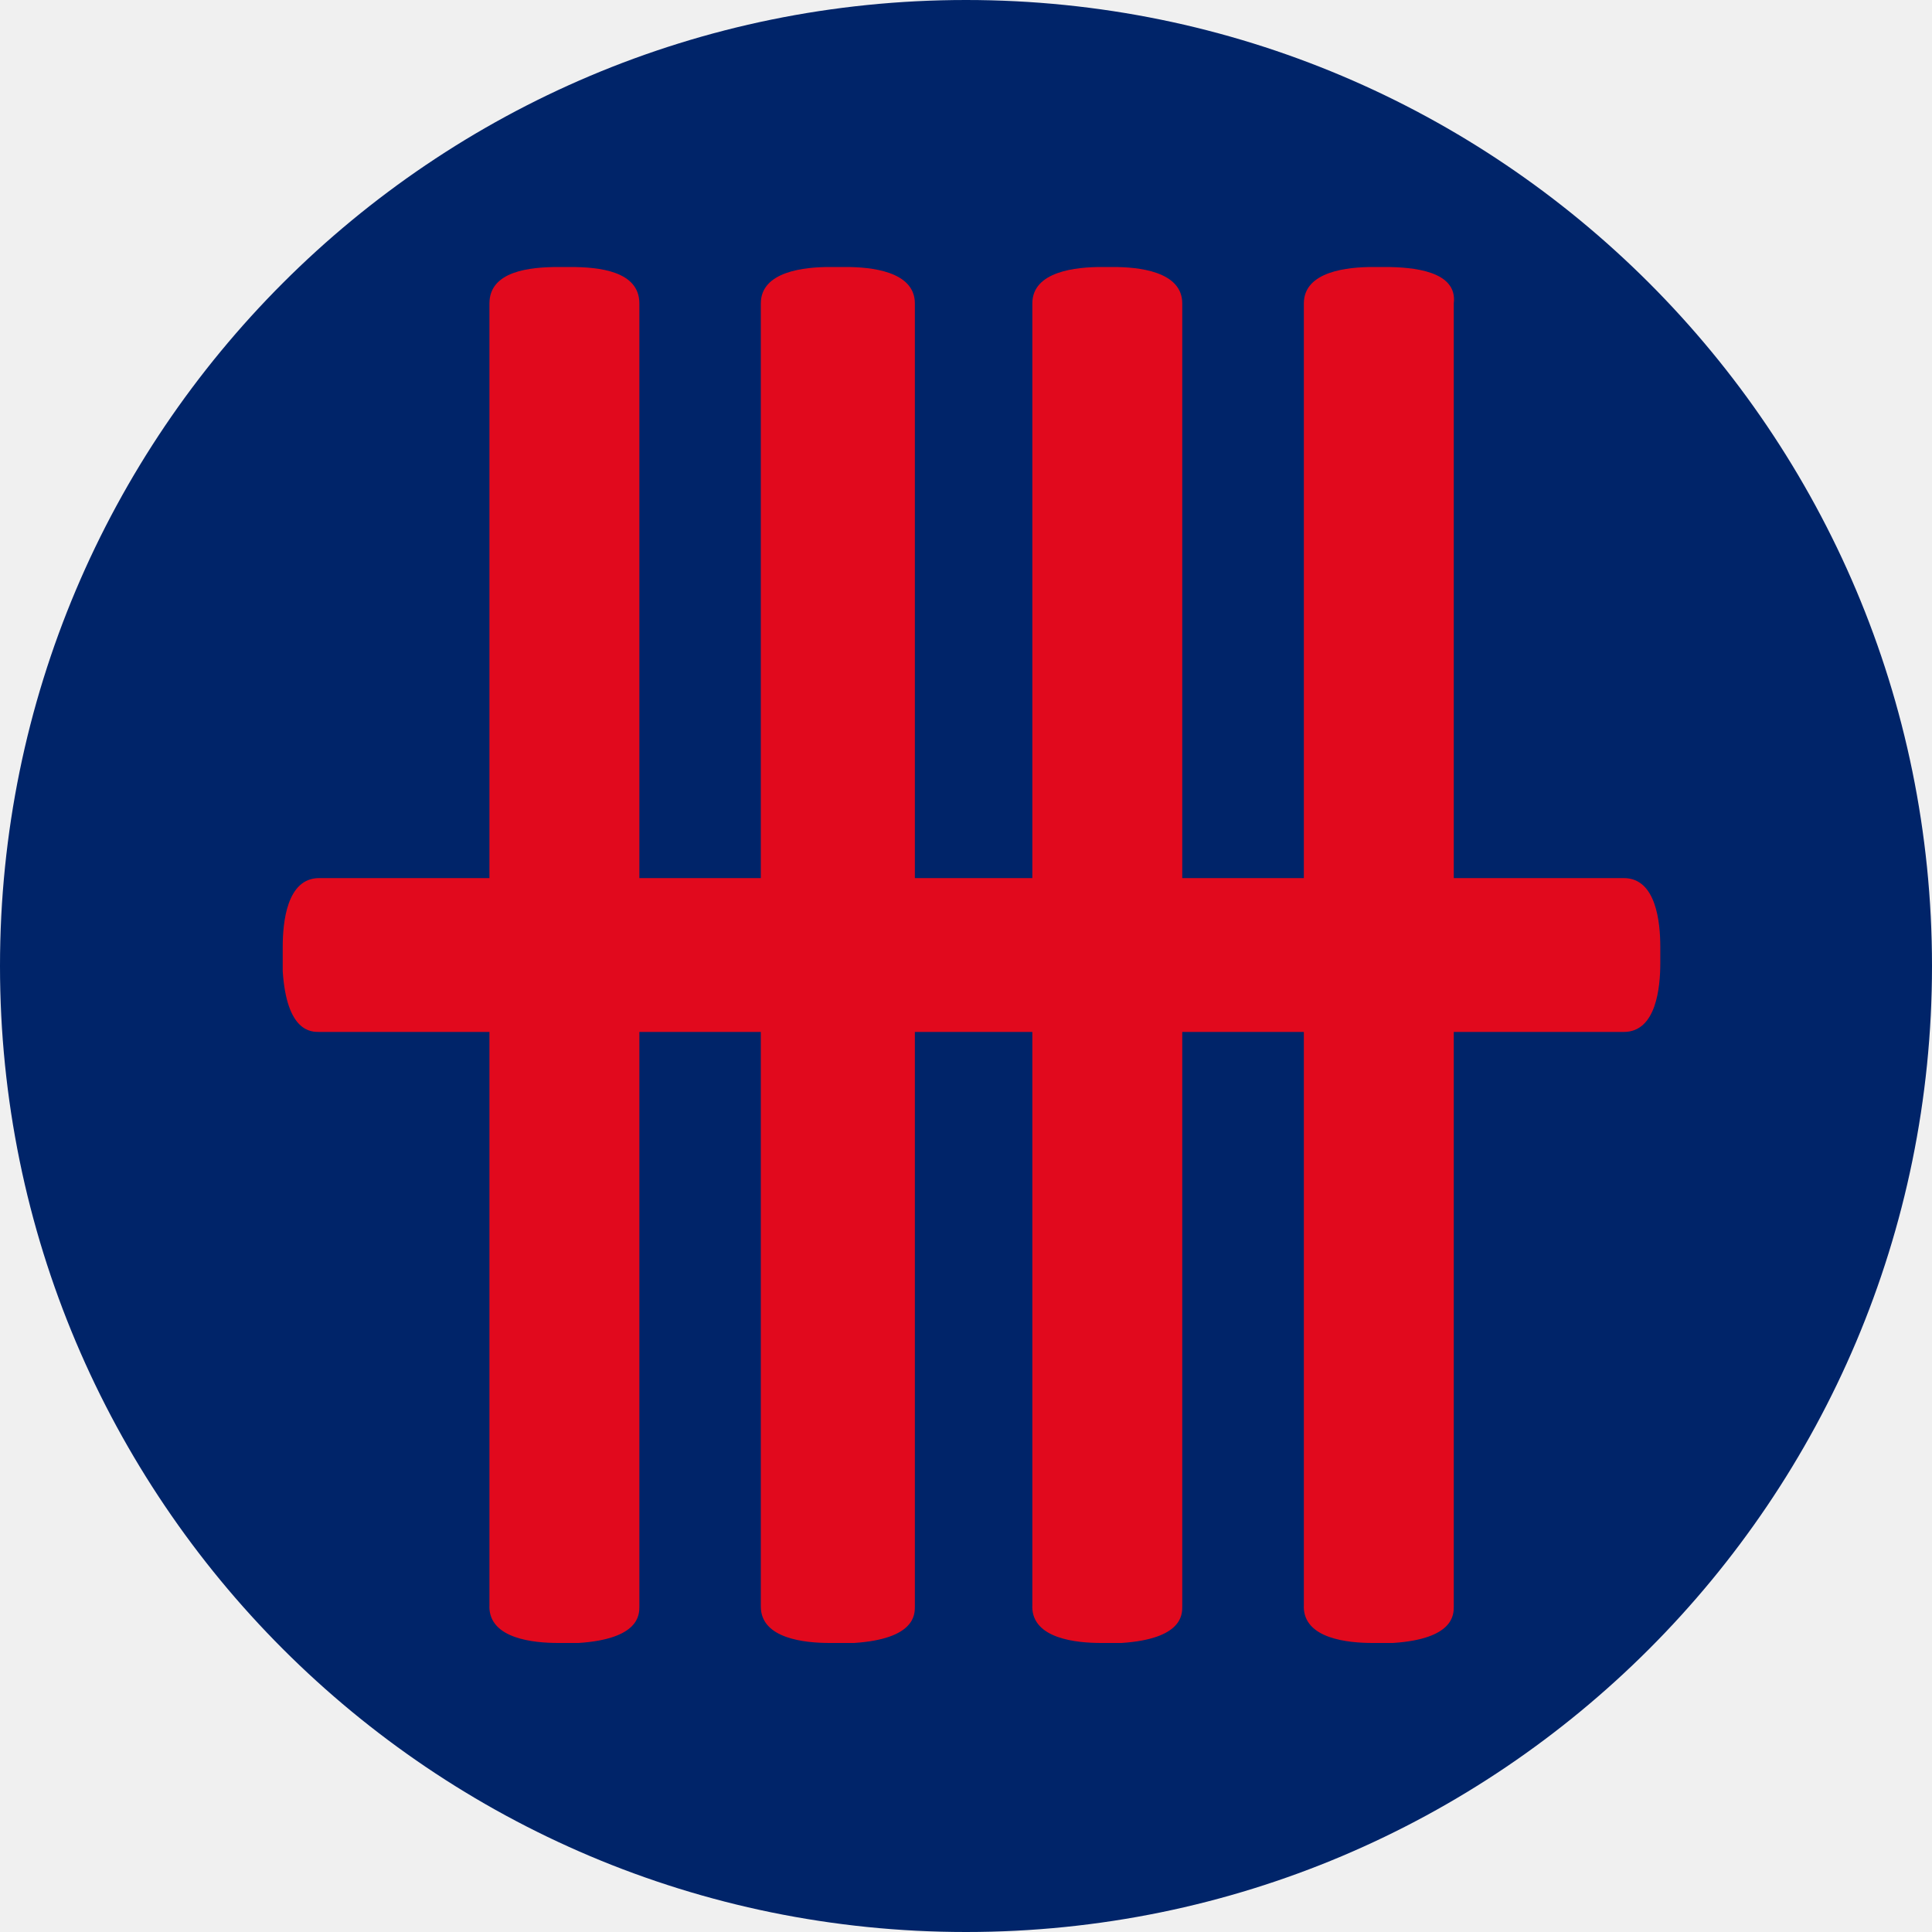
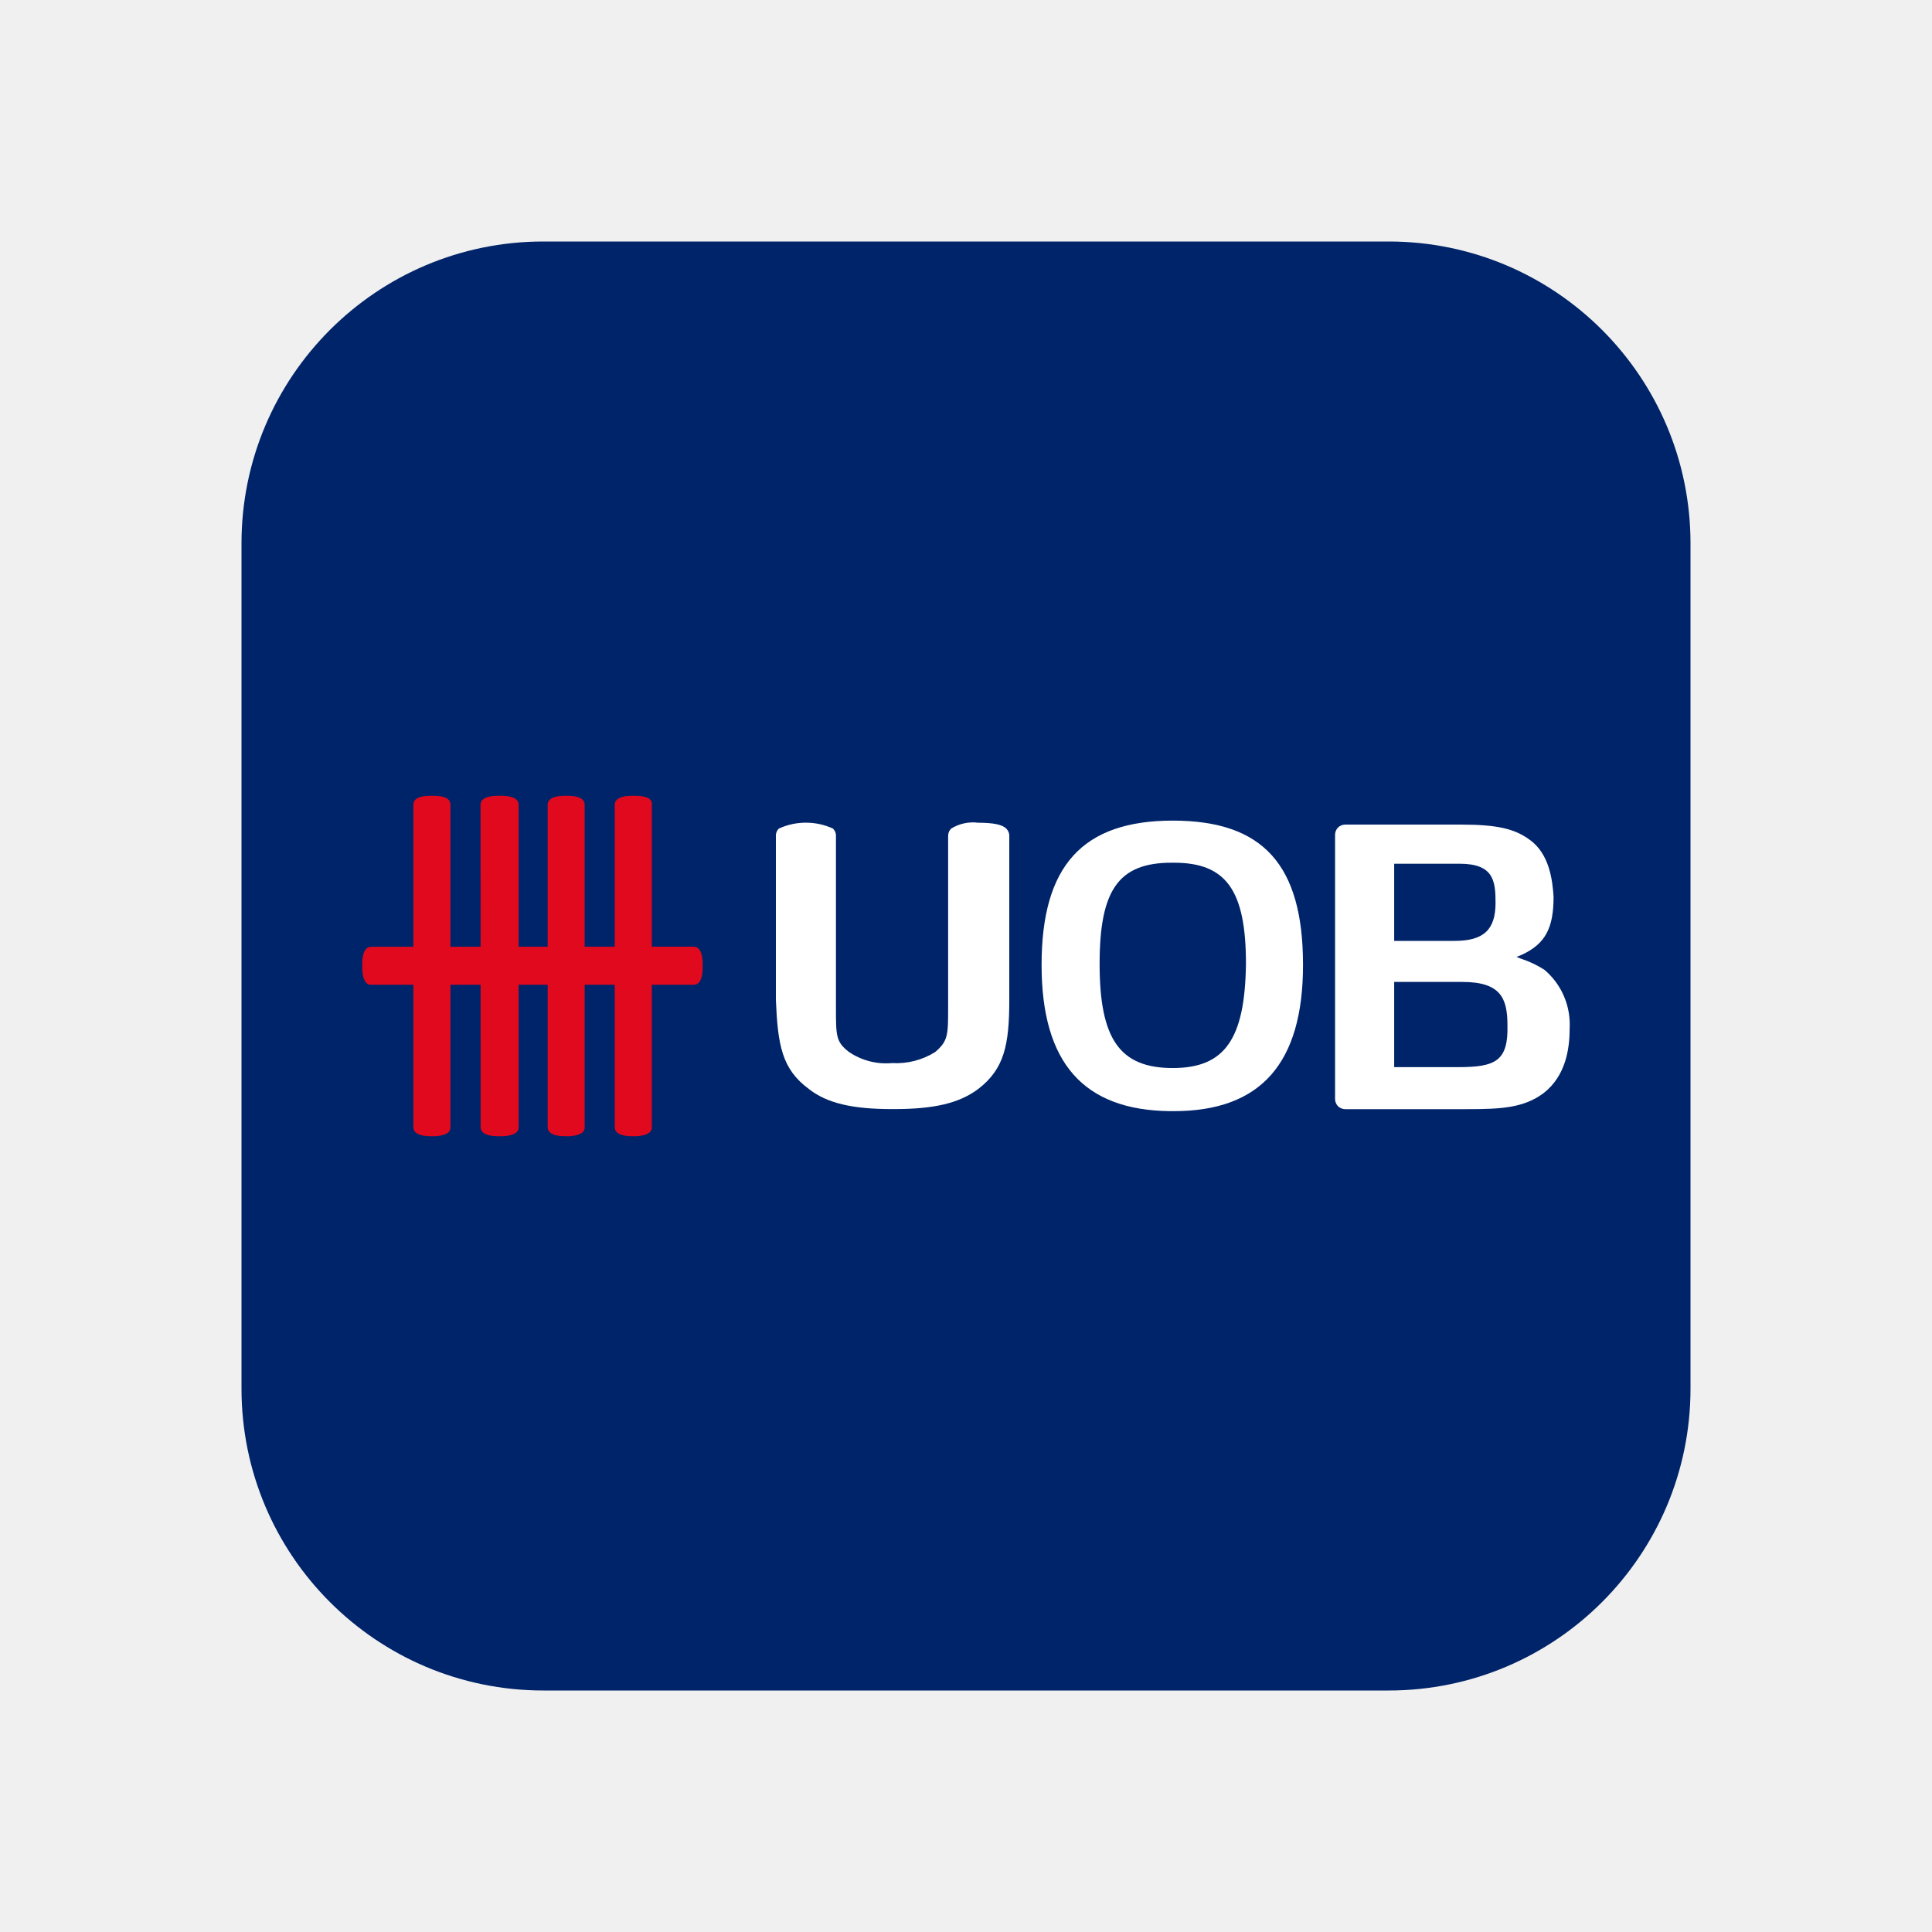
- <svg xmlns="http://www.w3.org/2000/svg" width="30" height="30" fill="none">
-   <circle cx="15" cy="15" r="15" fill="#002469" />
-   <g fill="#e1091d">
-     <path d="M20.245 24.946c0 .503.692.566 1.07.566h.315c.944-.062.944-.44.944-.566V4.712c.062-.504-.63-.566-1.07-.566h-.186c-.38 0-1.072.062-1.072.566v20.234zm-12.646 0c0 .503.692.566 1.07.566h.315c.944-.062.944-.44.944-.566V4.712c0-.504-.63-.566-1.07-.566h-.186c-.443 0-1.072.062-1.072.566v20.234zm4.215 0c0 .503.692.566 1.07.566h.378c.944-.062.944-.44.944-.566V4.712c0-.504-.692-.566-1.07-.566h-.252c-.378 0-1.07.062-1.07.566v20.234zm4.215 0c0 .503.692.566 1.07.566h.315c.944-.062.944-.44.944-.566V4.712c0-.504-.692-.566-1.07-.566h-.186c-.38 0-1.072.062-1.072.566v20.234z" />
-     <path d="M4.956 13.635c-.504 0-.566.691-.566 1.069v.377c.062.943.44.943.566.943h20.259c.503 0 .566-.691.566-1.069v-.251c0-.377-.062-1.069-.566-1.069H4.956z" />
-   </g>
+ <svg xmlns="http://www.w3.org/2000/svg" width="32" height="32" viewBox="0 0 32 32" fill="none">
+   <path d="M23 4H9C6.239 4 4 6.239 4 9V23C4 25.761 6.239 28 9 28H23C25.761 28 28 25.761 28 23V9C28 6.239 25.761 4 23 4Z" fill="#002469" />
+   <path d="M6.847 18.669C6.847 18.802 7.029 18.819 7.129 18.819H7.212C7.461 18.802 7.461 18.703 7.461 18.669V16.311H7.96L7.961 18.669C7.961 18.802 8.144 18.819 8.244 18.819H8.341C8.59 18.802 8.59 18.703 8.59 18.669V16.311H9.071V18.669C9.071 18.802 9.253 18.819 9.352 18.819H9.436C9.684 18.802 9.684 18.703 9.684 18.669V16.311H10.182V18.669C10.182 18.802 10.365 18.819 10.464 18.819H10.547C10.796 18.802 10.796 18.703 10.796 18.669V16.311H11.489C11.622 16.311 11.638 16.129 11.638 16.029V15.963C11.638 15.866 11.622 15.68 11.489 15.68L10.796 15.68V13.33C10.812 13.197 10.63 13.181 10.514 13.181H10.465C10.368 13.181 10.182 13.197 10.182 13.33V15.681L9.684 15.681V13.33C9.684 13.197 9.502 13.181 9.402 13.181H9.353C9.256 13.181 9.071 13.197 9.071 13.33V15.681L8.59 15.681V13.33C8.59 13.197 8.408 13.181 8.308 13.181H8.242C8.145 13.181 7.959 13.197 7.959 13.33L7.96 15.681L7.461 15.682V13.33C7.461 13.197 7.295 13.181 7.179 13.181H7.129C7.013 13.181 6.847 13.197 6.847 13.33V15.682L6.149 15.682C6.016 15.682 6 15.865 6 15.965V16.062C6.016 16.311 6.116 16.311 6.149 16.311H6.847V18.669Z" fill="#E1091D" />
+   <path d="M24.154 17.675H23.092V16.264H24.221C24.851 16.264 24.968 16.529 24.968 16.978C24.984 17.575 24.769 17.675 24.154 17.675ZM23.092 14.306H24.174C24.738 14.306 24.771 14.588 24.771 14.953C24.771 15.401 24.573 15.584 24.092 15.584H23.092V14.306ZM25.333 13.907C25.084 13.724 24.785 13.658 24.205 13.658H22.279C22.258 13.658 22.236 13.662 22.216 13.671C22.196 13.679 22.177 13.691 22.162 13.707C22.146 13.722 22.134 13.741 22.126 13.761C22.118 13.781 22.113 13.803 22.113 13.824V18.205C22.113 18.227 22.118 18.248 22.126 18.268C22.134 18.288 22.146 18.307 22.162 18.322C22.177 18.338 22.196 18.35 22.216 18.358C22.236 18.367 22.258 18.371 22.279 18.371H24.304C24.851 18.371 25.233 18.354 25.566 18.106C25.931 17.823 25.998 17.376 25.998 17.044C26.009 16.859 25.978 16.675 25.906 16.505C25.834 16.334 25.723 16.184 25.582 16.064C25.463 15.987 25.335 15.926 25.201 15.882L25.118 15.85L25.201 15.816C25.599 15.634 25.732 15.368 25.732 14.854C25.715 14.588 25.666 14.141 25.334 13.908" fill="white" />
+   <path d="M19.425 17.69C18.546 17.69 18.213 17.21 18.213 15.965C18.213 14.737 18.528 14.289 19.409 14.289H19.442C20.304 14.289 20.637 14.737 20.637 15.965C20.62 17.21 20.288 17.69 19.425 17.69ZM19.425 13.592C17.931 13.592 17.252 14.339 17.252 15.982C17.252 17.608 17.949 18.387 19.376 18.404H19.442C20.886 18.404 21.582 17.608 21.582 15.982C21.582 14.322 20.919 13.592 19.425 13.592Z" fill="white" />
+   <path d="M13.398 18.038C13.697 18.271 14.111 18.37 14.775 18.37H14.807C15.471 18.37 15.886 18.273 16.201 18.038C16.634 17.706 16.717 17.308 16.717 16.561V13.857C16.719 13.833 16.715 13.808 16.707 13.785C16.698 13.762 16.685 13.742 16.667 13.724C16.6 13.657 16.451 13.627 16.202 13.627C16.046 13.607 15.888 13.641 15.754 13.724C15.737 13.742 15.723 13.762 15.715 13.785C15.706 13.808 15.703 13.833 15.704 13.857V16.678C15.704 17.143 15.704 17.242 15.489 17.425C15.276 17.559 15.026 17.622 14.775 17.608C14.524 17.631 14.271 17.566 14.062 17.424C13.846 17.258 13.846 17.159 13.846 16.694V13.857C13.848 13.833 13.845 13.808 13.836 13.785C13.828 13.762 13.814 13.742 13.797 13.724C13.656 13.659 13.503 13.626 13.348 13.626C13.193 13.626 13.04 13.659 12.9 13.724C12.882 13.742 12.869 13.762 12.861 13.785C12.852 13.808 12.849 13.833 12.851 13.857V16.562C12.883 17.308 12.948 17.707 13.399 18.038" fill="white" />
</svg>
